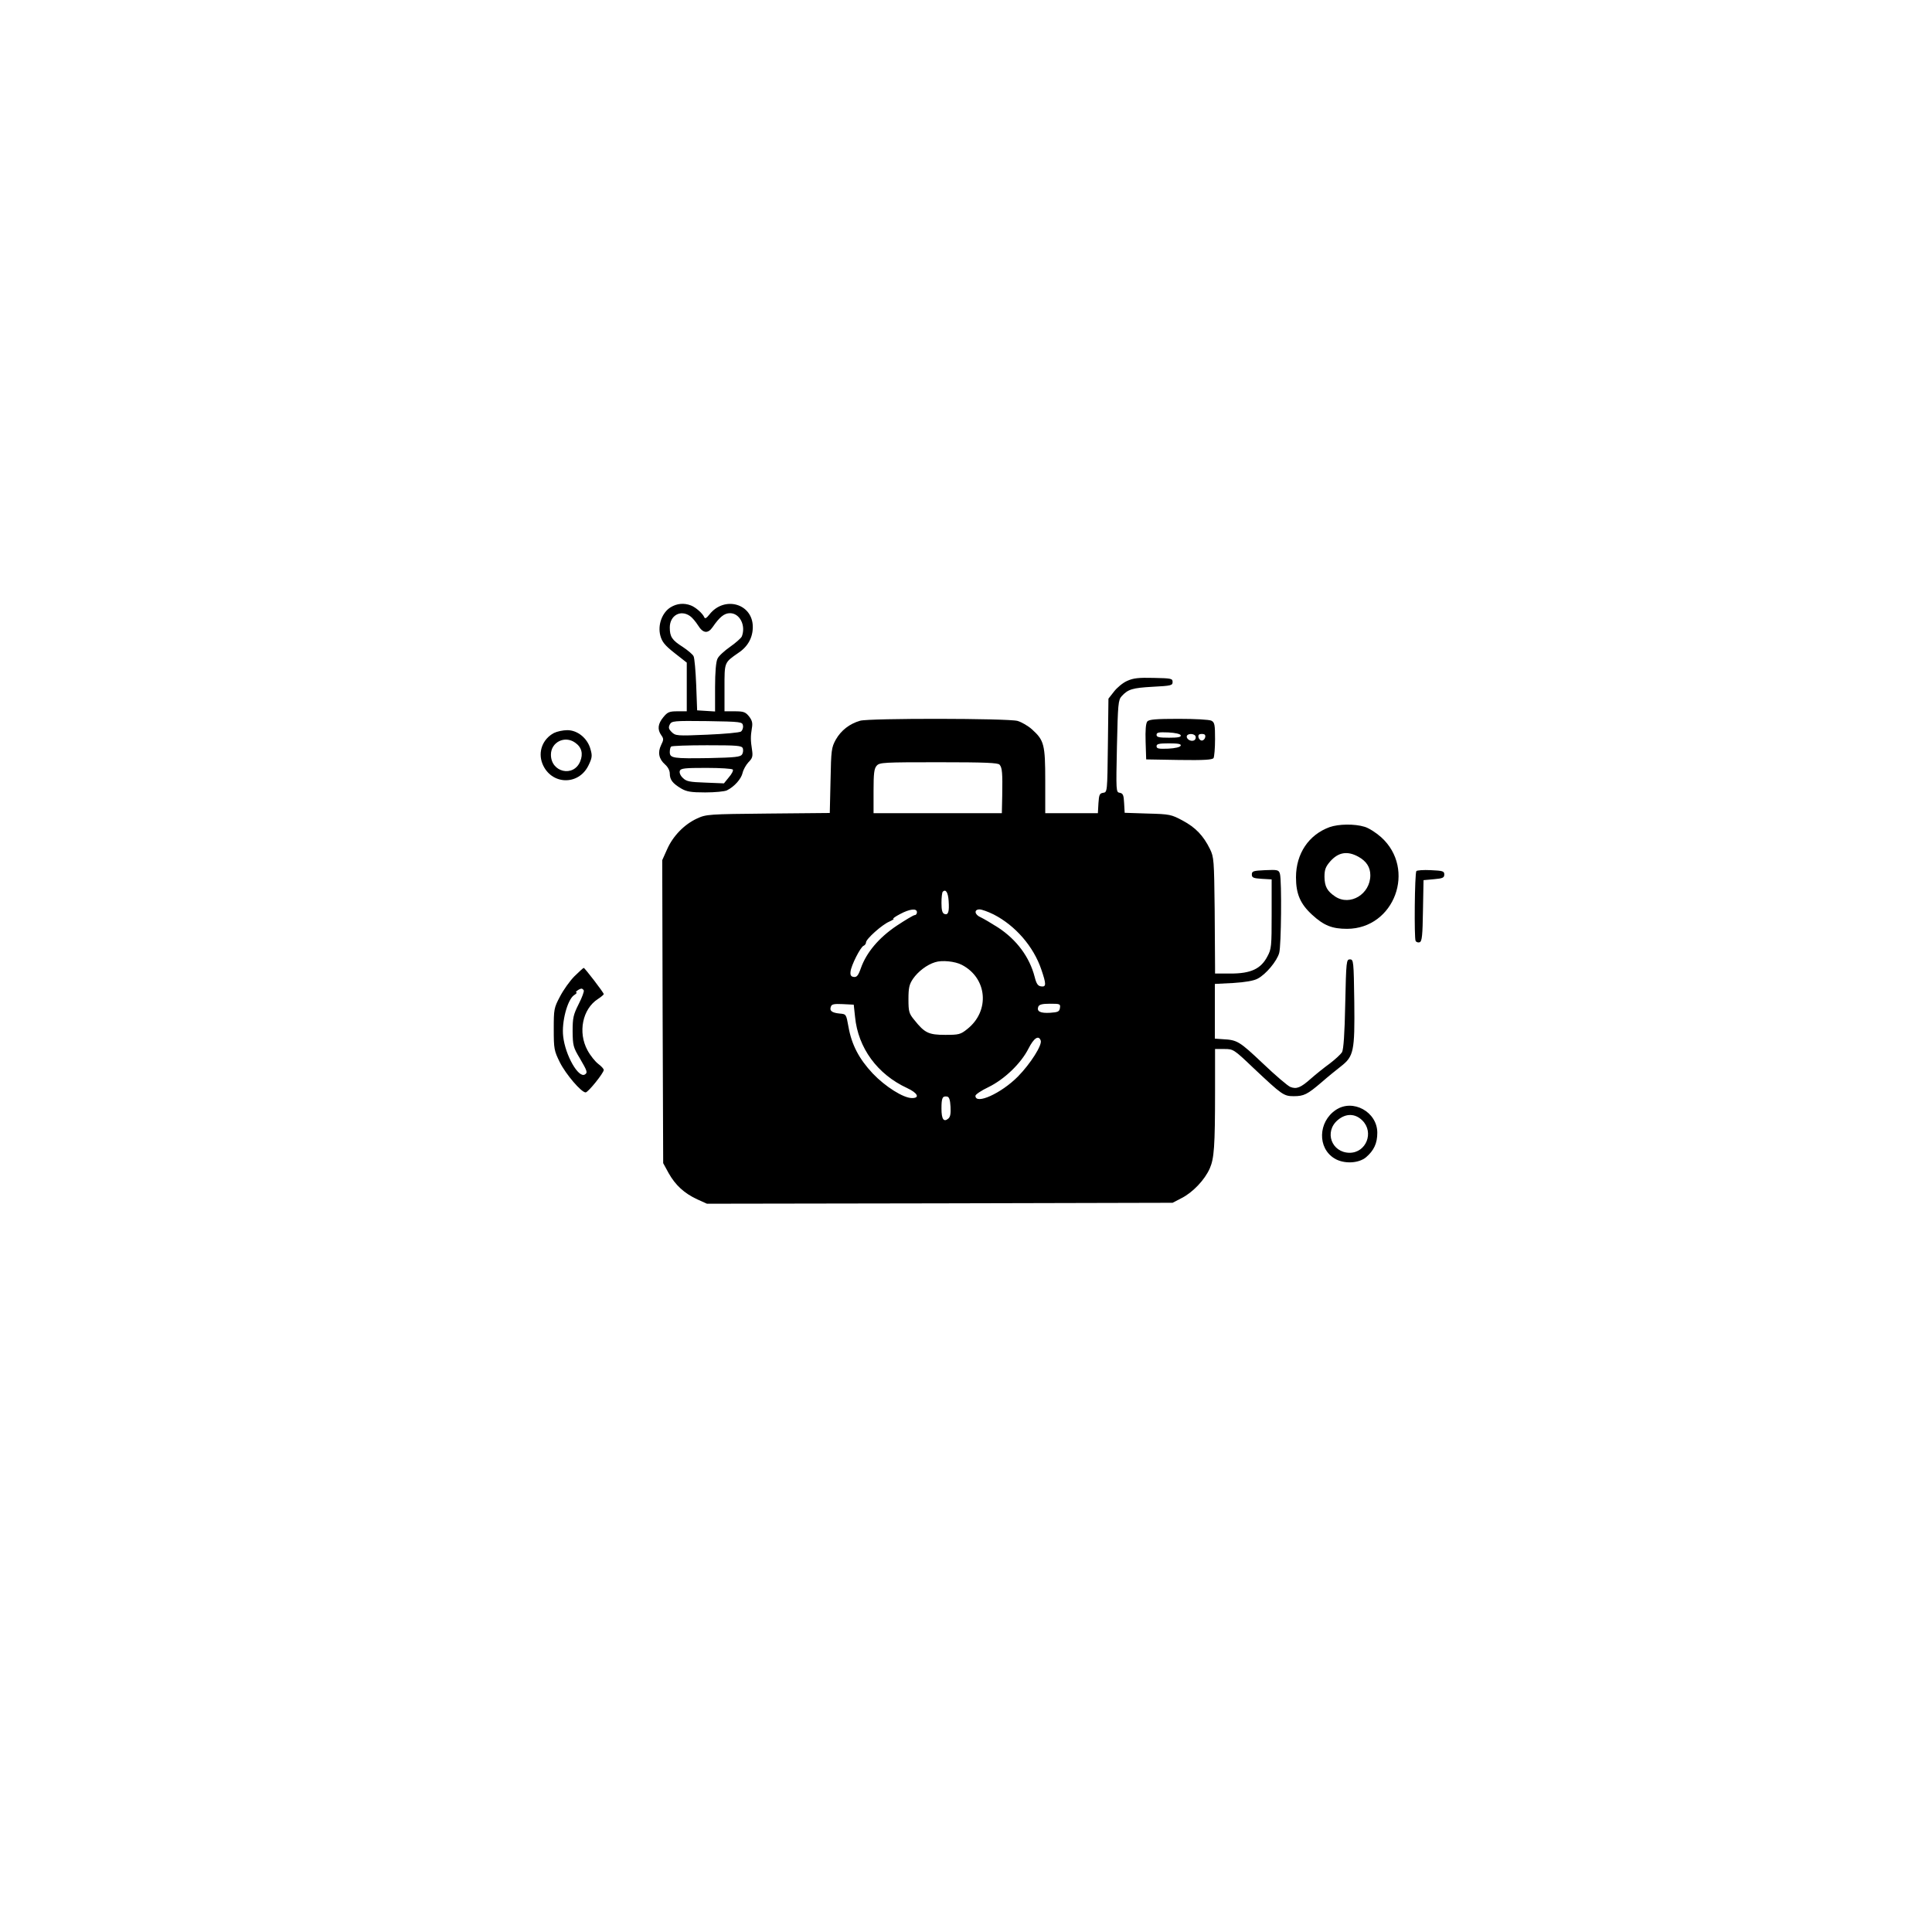
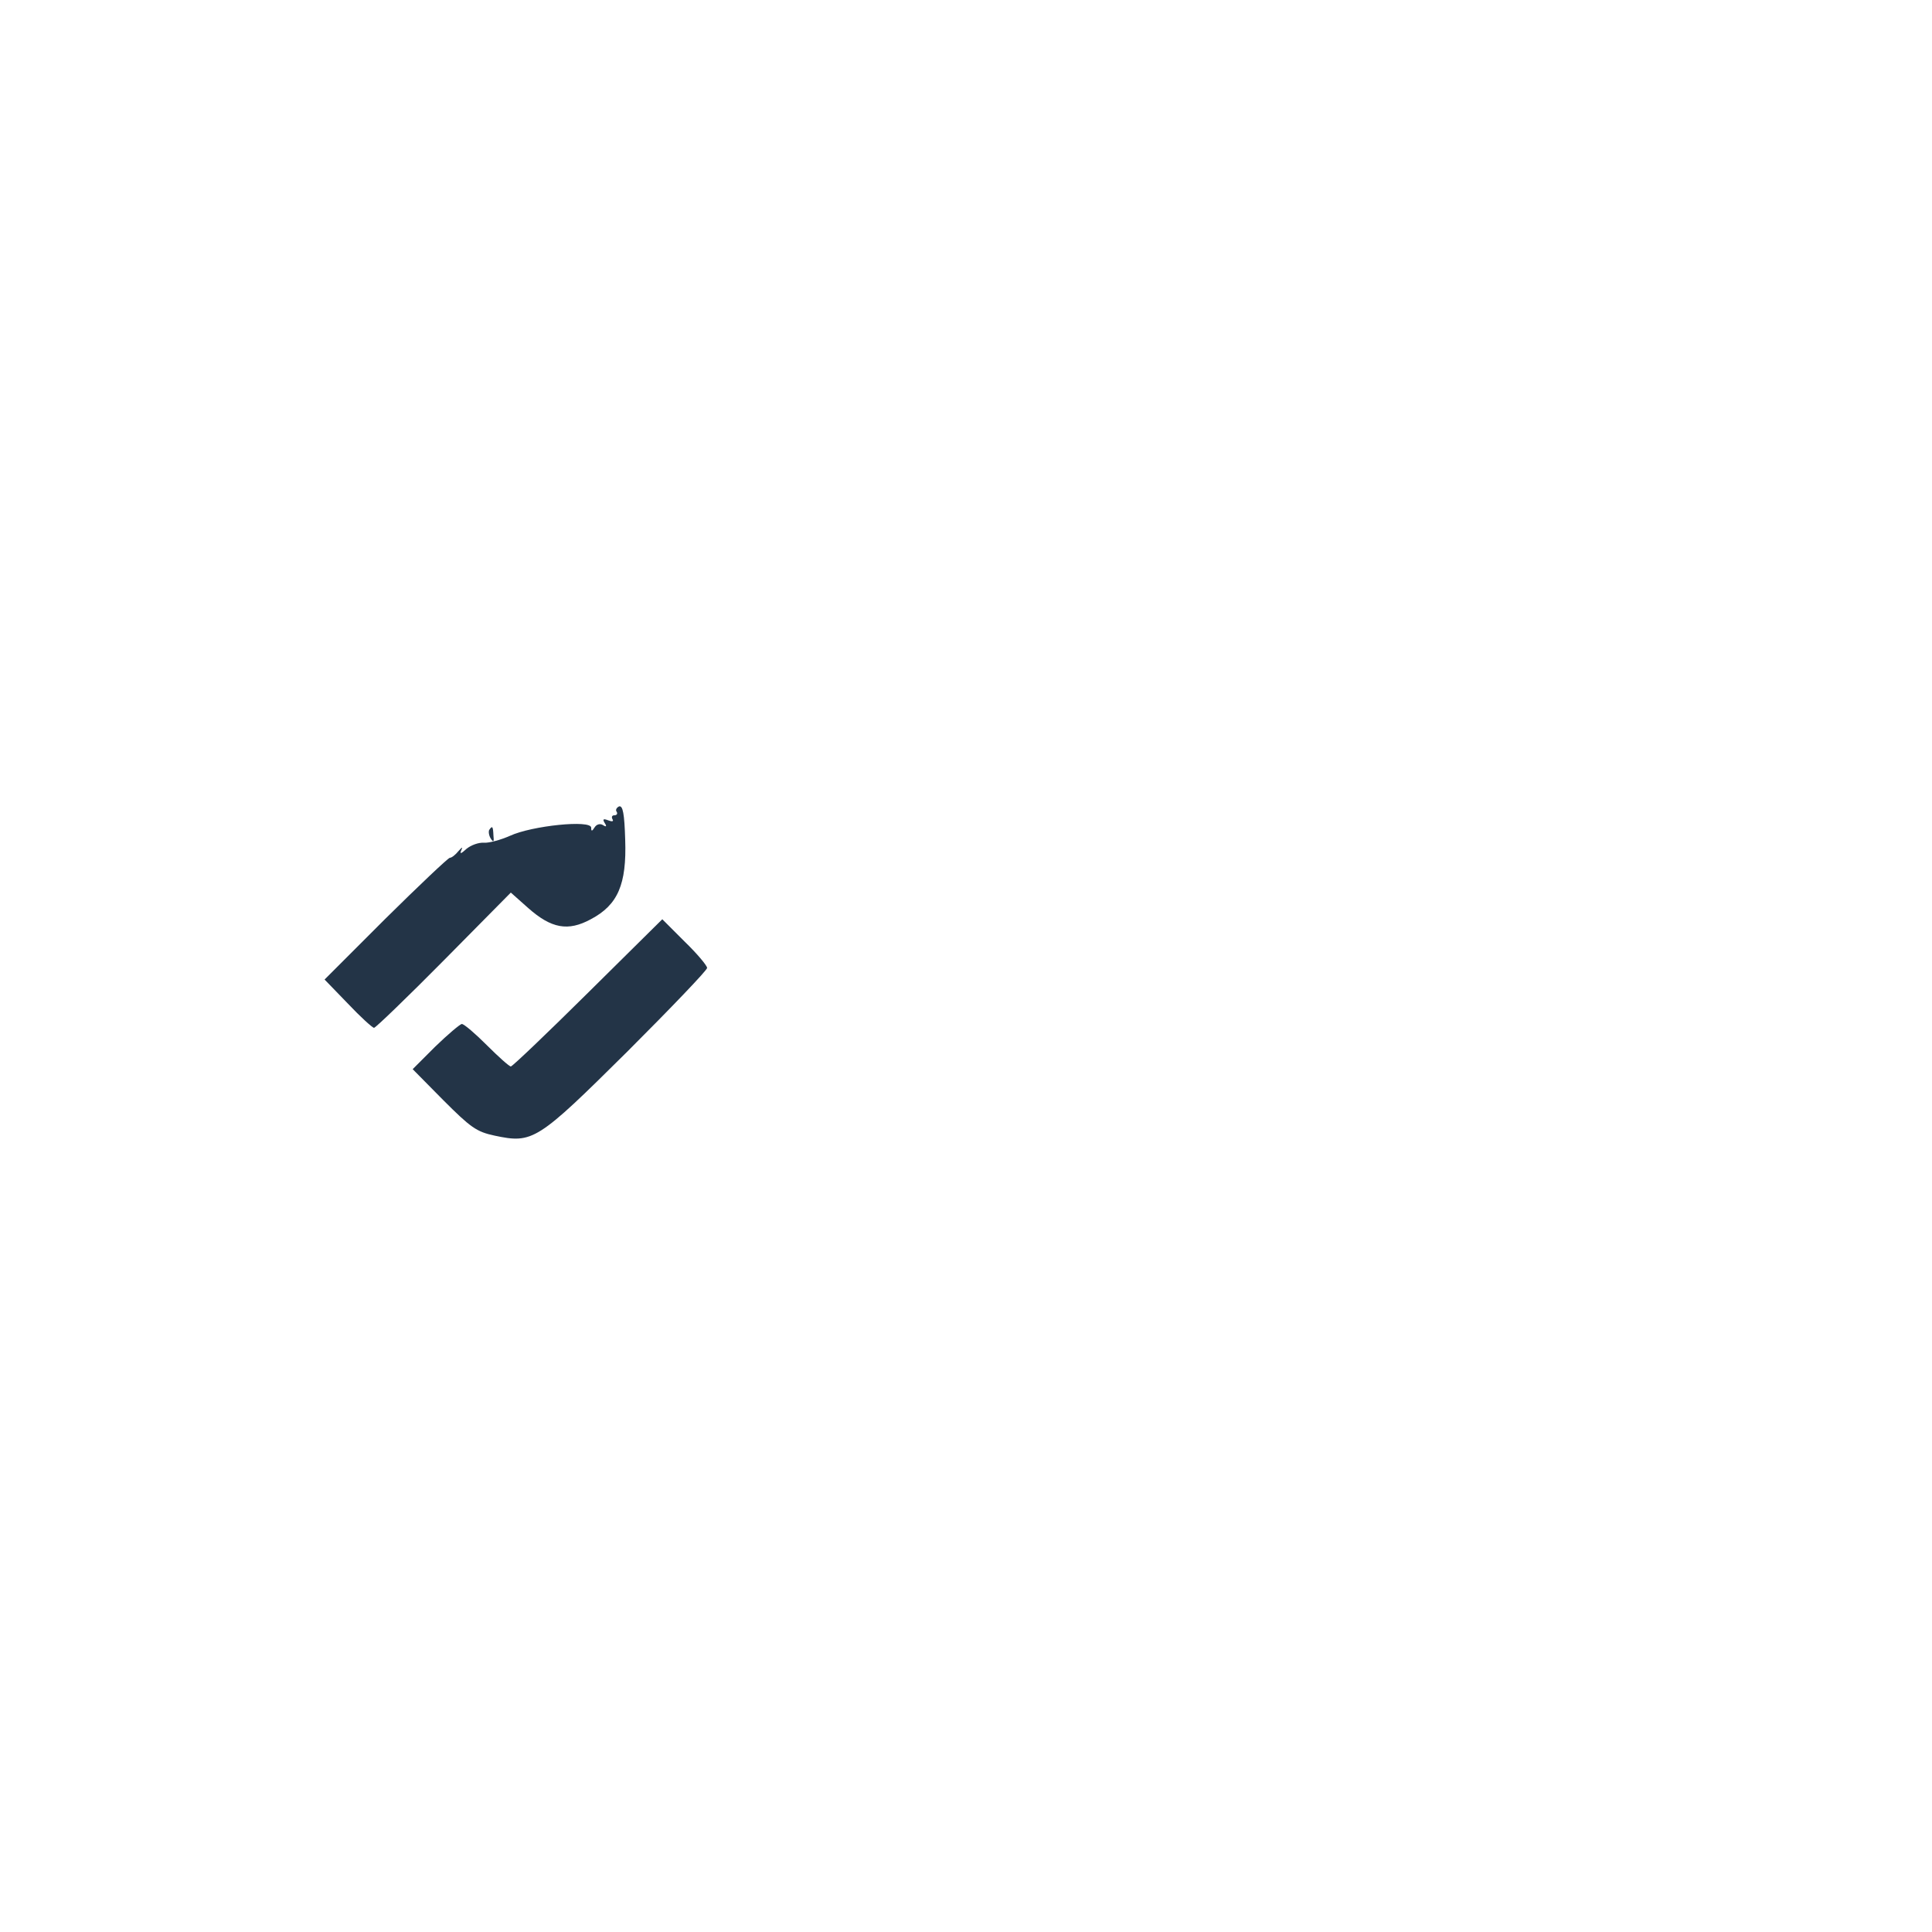
- <svg xmlns="http://www.w3.org/2000/svg" version="1.0" width="1024pt" height="1024pt" viewBox="0 0 1024 1024" preserveAspectRatio="xMidYMid meet">
-   <g transform="translate(0,1024) scale(0.1,-0.1)" fill="" stroke="none">
-     <path d="M3554 7021 c-45 -28 -69 -94 -54 -150 9 -33 23 -51 75 -92 l65 -51 0 -129 0 -129 -49 0 c-43 0 -53 -4 -75 -31 -29 -35 -33 -65 -11 -96 13 -18 13 -24 -1 -52 -19 -39 -12 -74 21 -103 15 -13 25 -32 25 -48 0 -33 15 -52 60 -79 29 -17 52 -21 128 -21 51 0 103 5 115 11 40 20 76 61 83 93 4 17 18 42 31 56 21 21 24 31 19 65 -8 51 -8 72 -1 115 5 27 2 41 -15 63 -19 23 -28 27 -76 27 l-54 0 0 124 c0 138 -2 133 74 186 50 33 76 81 76 137 0 124 -151 167 -230 66 -15 -19 -23 -24 -27 -15 -8 20 -45 53 -71 63 -36 14 -74 11 -108 -10z m103 -46 c12 -8 31 -31 43 -50 26 -42 52 -45 77 -9 37 54 62 74 92 74 52 0 85 -65 63 -123 -4 -9 -32 -34 -62 -55 -30 -21 -61 -49 -67 -63 -8 -15 -13 -71 -13 -152 l0 -128 -47 3 -48 3 -5 135 c-3 74 -9 143 -14 152 -4 9 -30 31 -57 49 -57 36 -69 54 -69 103 0 64 57 96 107 61z m281 -581 c2 -11 -3 -25 -10 -31 -7 -6 -88 -13 -180 -17 -160 -7 -168 -6 -188 14 -16 16 -18 24 -10 40 10 19 20 20 198 18 181 -3 187 -4 190 -24z m-1 -120 c3 -9 2 -24 -4 -33 -9 -13 -36 -16 -174 -19 -191 -3 -209 -1 -209 32 0 12 3 26 7 29 3 4 89 7 190 7 161 0 184 -2 190 -16z m-53 -113 c4 -5 -6 -24 -21 -41 l-26 -32 -98 4 c-85 3 -101 6 -120 25 -13 12 -19 28 -16 37 5 14 27 16 141 16 74 0 137 -4 140 -9z" />
-     <path d="M5974 6631 c-23 -10 -54 -36 -70 -57 l-29 -37 -3 -248 c-3 -247 -3 -248 -25 -251 -19 -3 -22 -10 -25 -55 l-3 -53 -140 0 -139 0 0 171 c0 193 -6 215 -70 273 -21 19 -56 39 -77 45 -50 14 -784 15 -834 1 -56 -16 -101 -51 -129 -100 -23 -42 -25 -55 -28 -217 l-4 -172 -326 -3 c-317 -3 -329 -4 -377 -26 -68 -31 -128 -93 -159 -163 l-26 -58 2 -803 3 -803 29 -53 c36 -64 83 -107 152 -139 l51 -23 1234 2 1234 3 48 25 c59 30 122 96 149 157 23 53 28 113 28 411 l0 222 49 0 c48 0 50 -1 157 -103 149 -140 158 -147 211 -147 54 0 72 9 148 74 33 29 79 66 102 84 68 53 74 80 71 342 -3 217 -4 225 -23 225 -19 0 -20 -8 -25 -235 -3 -160 -9 -242 -17 -257 -7 -11 -36 -38 -65 -60 -29 -21 -74 -57 -100 -80 -54 -48 -76 -57 -109 -44 -13 5 -79 61 -146 125 -124 117 -135 124 -211 128 l-43 3 0 145 0 145 98 5 c64 4 109 12 129 23 44 23 102 93 114 136 11 39 14 381 4 419 -6 21 -11 23 -78 20 -63 -3 -71 -5 -71 -23 0 -17 8 -20 53 -23 l52 -3 0 -183 c0 -172 -1 -186 -23 -226 -34 -65 -87 -90 -194 -90 l-83 0 0 33 c0 17 -1 156 -2 307 -3 261 -4 277 -25 320 -35 71 -76 114 -145 151 -60 32 -68 34 -185 37 l-122 4 -3 52 c-2 42 -6 51 -23 54 -20 3 -20 8 -15 246 5 226 7 246 25 266 34 37 57 44 165 50 97 5 105 7 105 25 0 19 -7 20 -100 22 -80 2 -108 -1 -141 -16z m-676 -444 c14 -16 16 -45 14 -164 l-2 -93 -340 0 -340 0 0 117 c0 94 3 120 17 135 15 17 39 18 328 18 247 0 315 -3 323 -13z m-270 -722 c4 -58 -2 -77 -23 -69 -11 5 -15 21 -15 58 0 29 3 56 7 60 16 15 28 -4 31 -49z m-168 -60 c0 -8 -5 -15 -11 -15 -7 0 -50 -26 -97 -57 -95 -64 -160 -142 -189 -224 -14 -40 -22 -49 -38 -47 -15 2 -19 10 -17 28 3 33 53 131 69 137 7 3 13 11 13 18 0 18 85 94 123 110 18 8 28 15 22 15 -5 1 10 12 35 25 52 28 90 32 90 10z m407 -12 c115 -59 211 -170 252 -291 27 -79 27 -94 -1 -90 -17 2 -25 14 -34 50 -27 105 -95 197 -194 262 -36 23 -77 47 -92 54 -33 14 -37 42 -6 42 11 0 45 -12 75 -27z m-169 -267 c135 -70 150 -244 29 -340 -36 -29 -45 -31 -117 -31 -88 0 -109 10 -164 79 -28 34 -31 44 -31 110 0 60 4 78 24 108 27 39 74 75 117 88 36 12 106 5 142 -14z m-566 -276 c16 -164 118 -304 276 -377 56 -26 69 -53 26 -53 -46 0 -141 60 -208 130 -73 78 -112 152 -129 248 -12 67 -12 67 -47 70 -41 4 -55 15 -46 37 4 13 18 15 63 13 l58 -3 7 -65z m1086 48 c-3 -20 -10 -23 -52 -26 -52 -3 -72 7 -63 32 5 12 21 16 62 16 53 0 56 -1 53 -22z m-102 -173 c9 -23 -54 -123 -121 -191 -88 -89 -225 -151 -225 -102 0 7 31 28 69 46 84 41 172 125 212 204 29 57 54 73 65 43z m-478 -351 c2 -36 -1 -54 -12 -63 -24 -20 -36 -3 -36 53 0 57 5 68 30 64 11 -2 16 -18 18 -54z" />
-     <path d="M6081 6416 c-8 -9 -11 -47 -9 -107 l3 -94 174 -3 c133 -2 176 1 183 10 4 7 8 52 8 100 0 76 -2 89 -19 98 -11 6 -87 10 -174 10 -120 0 -157 -3 -166 -14z m177 -73 c3 -10 -14 -13 -62 -13 -53 0 -66 3 -66 15 0 13 11 15 62 13 38 -2 63 -8 66 -15z m78 -4 c3 -6 2 -15 -3 -20 -13 -13 -43 -1 -43 17 0 16 36 19 46 3z m52 -6 c-2 -10 -10 -18 -18 -18 -8 0 -16 8 -18 18 -2 12 3 17 18 17 15 0 20 -5 18 -17z m-130 -45 c-3 -8 -28 -14 -66 -16 -51 -2 -62 0 -62 13 0 12 13 15 66 15 48 0 65 -3 62 -12z" />
-     <path d="M2936 6355 c-60 -32 -86 -100 -61 -163 45 -112 191 -118 244 -9 19 39 21 51 11 85 -15 58 -68 102 -123 102 -23 0 -55 -7 -71 -15z m112 -51 c35 -24 44 -59 27 -100 -35 -85 -155 -58 -155 36 0 66 73 103 128 64z" />
-     <path d="M7047 5856 c-110 -40 -178 -140 -178 -266 0 -88 23 -141 85 -198 63 -58 107 -75 186 -75 251 1 368 317 180 486 -27 24 -66 49 -88 55 -52 16 -137 15 -185 -2z m153 -157 c43 -24 63 -56 63 -98 0 -100 -107 -165 -186 -113 -43 29 -56 53 -57 104 0 39 6 54 30 82 44 50 92 57 150 25z" />
-     <path d="M7507 5623 c-9 -14 -12 -357 -4 -370 4 -7 14 -10 22 -7 12 5 15 38 17 167 l3 162 55 5 c47 4 55 8 55 25 0 18 -8 20 -72 23 -39 2 -74 -1 -76 -5z" />
-     <path d="M3045 5066 c-24 -24 -59 -73 -77 -108 -32 -60 -33 -68 -33 -173 0 -104 2 -114 32 -175 32 -64 114 -160 137 -160 13 0 96 103 96 119 0 6 -13 20 -29 32 -16 12 -42 44 -57 72 -52 95 -27 219 55 272 17 11 31 23 31 26 0 8 -101 139 -106 139 -3 0 -24 -20 -49 -44z m49 -75 c3 -5 -9 -38 -27 -73 -28 -56 -32 -72 -32 -144 1 -75 3 -85 38 -143 39 -67 43 -76 27 -86 -34 -21 -104 102 -115 202 -9 76 22 193 57 218 13 8 18 15 13 15 -11 0 16 20 27 20 4 0 9 -4 12 -9z" />
-     <path d="M7080 4357 c-94 -63 -98 -202 -7 -257 49 -30 127 -27 167 6 42 36 60 74 60 130 0 111 -130 182 -220 121z m141 -56 c63 -63 20 -171 -68 -171 -96 1 -136 112 -62 174 43 36 92 35 130 -3z" />
+ <svg xmlns="http://www.w3.org/2000/svg" version="1.0" width="500pt" height="500pt" viewBox="0 0 500 500" preserveAspectRatio="xMidYMid meet">
+   <g transform="translate(0,500) scale(0.1,-0.1)" fill="#233447" stroke="solid" stroke-width="0.5" stroke-linecap="round" stroke-linejoin="round">
+     <path d="M1602 2913 c-6 -3 -10 -9 -6 -14 3 -5 0 -9 -6 -9 -6 0 -8 -4 -5 -10 4 -6 -1 -7 -11 -3 -13 5 -15 3 -9 -7 6 -9 4 -11 -5 -5 -7 4 -16 2 -21 -6 -7 -11 -9 -11 -9 -1 0 21 -154 5 -210 -21 -25 -11 -55 -19 -68 -18 -13 1 -33 -6 -45 -16 -14 -13 -18 -14 -13 -3 4 9 2 8 -7 -2 -8 -10 -18 -18 -23 -18 -5 -1 -80 -72 -167 -158 l-157 -157 60 -62 c33 -35 64 -63 68 -63 4 0 86 79 181 175 l173 175 45 -40 c60 -53 103 -61 162 -29 70 37 93 90 89 206 -2 67 -6 89 -16 86z" />
+     <path d="M1266 2852 c-2 -4 -1 -14 4 -22 7 -11 9 -9 7 8 -1 24 -3 26 -11 14z" />
+     <path d="M1521 2430 c-105 -104 -195 -190 -199 -190 -4 0 -32 25 -62 55 -30 30 -59 55 -65 55 -5 -1 -36 -27 -69 -59 l-58 -58 79 -80 c71 -71 86 -82 133 -92 99 -21 110 -14 343 217 114 114 207 211 207 217 0 6 -26 37 -58 68 l-58 58 -193 -191z" />
  </g>
</svg>
